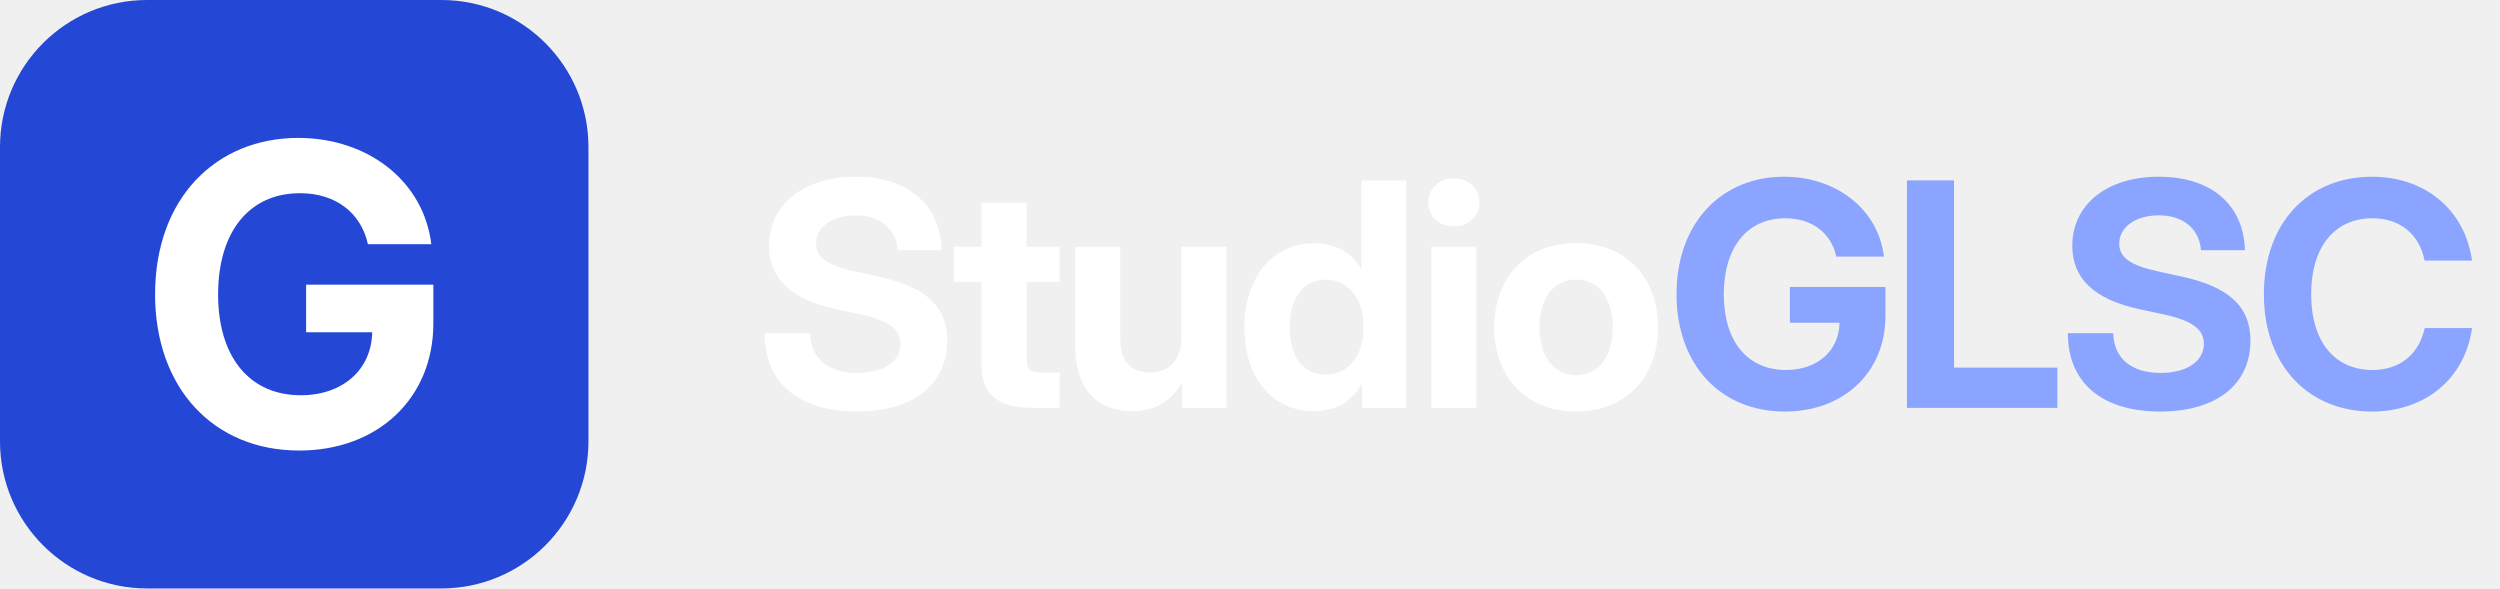
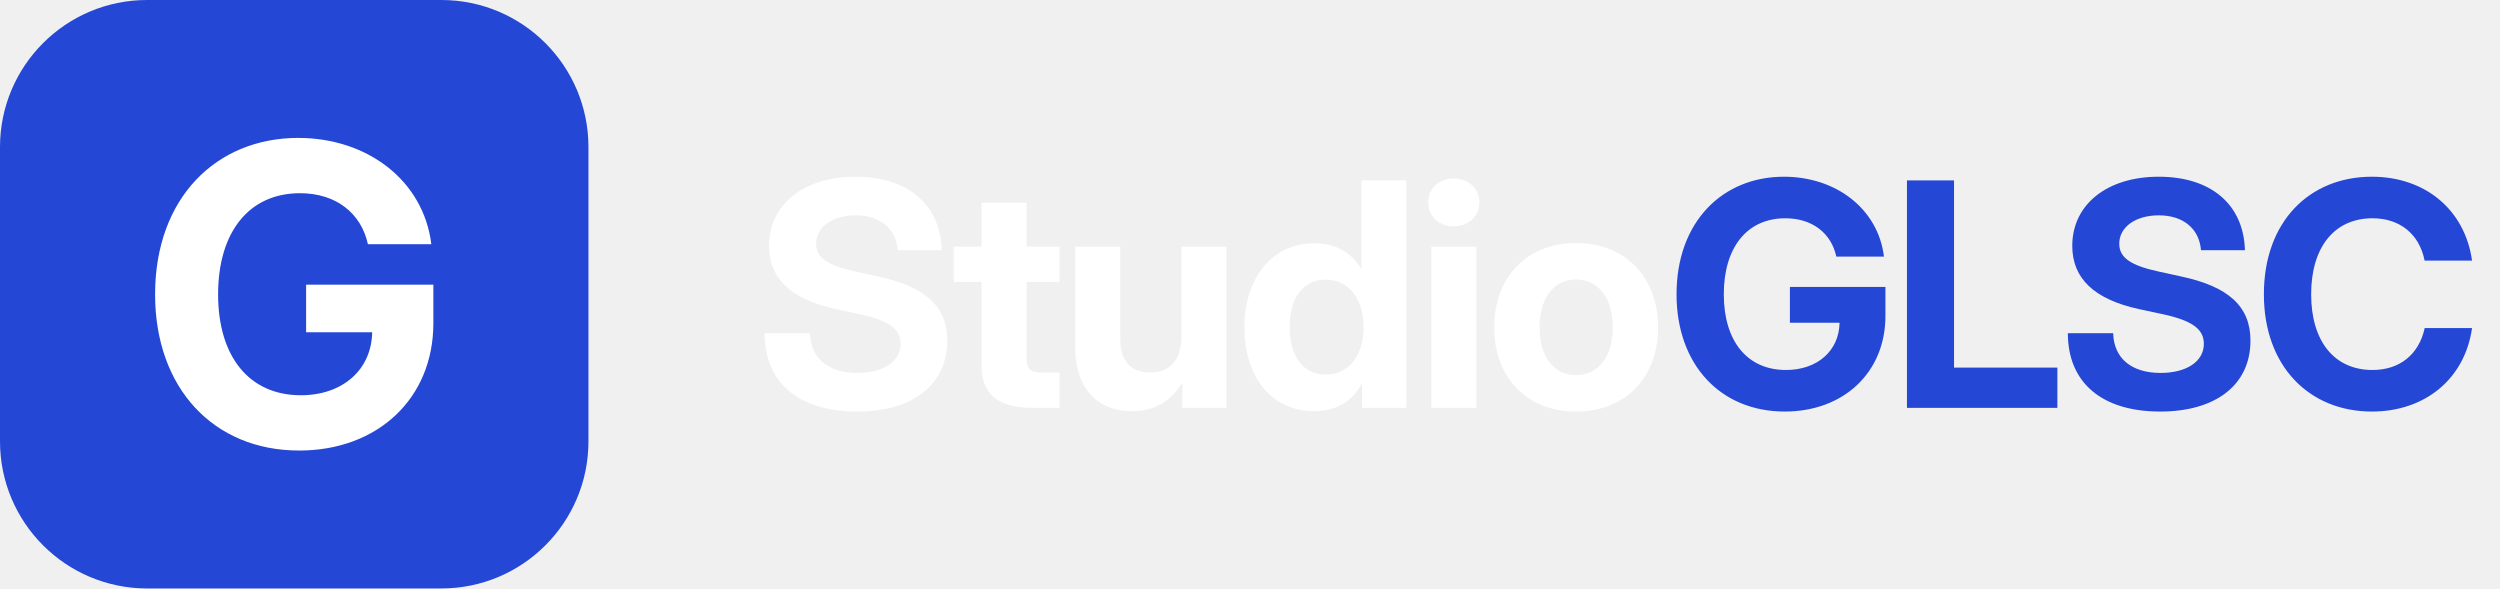
<svg xmlns="http://www.w3.org/2000/svg" viewBox="0 0 271.9 64" width="271.9" height="64" role="img" aria-label="StudioGLSC">
  <rect width="64" height="64" rx="16" fill="#2447D6" />
  <path d="M32.542 49.0C41.075 49.0 47.132 43.341 47.132 35.161V30.961H33.293V36.134H40.478C40.412 40.224 37.25 42.987 32.718 42.987C27.103 42.987 23.721 38.787 23.721 32.022C23.721 25.235 27.081 21.013 32.63 21.013C36.565 21.013 39.284 23.202 40.014 26.562H46.911C46.071 19.664 39.992 15.0 32.431 15.0C23.544 15.0 16.868 21.499 16.868 32.022C16.868 42.191 23.213 49.0 32.542 49.0Z" fill="#FFFFFF" />
  <path d="M93.21 44.76C99.3 44.76 103.02 41.82 103.02 37.05C103.02 33.34 100.68 31.16 95.4 30.05L93.02 29.53C89.99 28.87 88.76 28.02 88.76 26.5C88.76 24.69 90.53 23.42 93.06 23.42C95.71 23.42 97.46 24.87 97.64 27.21H102.42C102.27 22.23 98.73 19.22 93.04 19.22C87.41 19.22 83.64 22.25 83.64 26.74C83.64 30.28 86.02 32.56 90.92 33.62L93.52 34.18C96.66 34.86 97.95 35.79 97.95 37.39C97.95 39.31 96.08 40.56 93.24 40.56C90.07 40.56 88.16 38.96 88.09 36.24H83.16C83.16 41.62 86.86 44.76 93.21 44.76Z M115.24 26.83H111.65V22.05H106.75V26.83H103.73V30.66H106.75V39.71C106.75 42.9 108.53 44.36 112.38 44.36H115.24V40.52H113.36C112.03 40.52 111.65 40.14 111.65 38.95V30.66H115.24Z M123.1 44.72C125.63 44.72 127.4 43.6 128.58 41.6V44.36H133.38V26.83H128.5V36.57C128.5 39.3 127.09 40.51 125.06 40.51C123.02 40.51 121.84 39.26 121.84 36.9V26.83H116.94V37.8C116.94 42.23 119.37 44.72 123.1 44.72Z M142.92 44.72C145.23 44.72 147.11 43.71 148.12 41.67H148.14V44.36H152.95V19.62H148.07V29.25H148.05C146.93 27.36 145.17 26.46 142.89 26.46C138.41 26.46 135.34 30.2 135.34 35.58C135.34 41.07 138.34 44.72 142.92 44.72ZM144.19 40.74C141.81 40.74 140.27 38.86 140.27 35.58C140.27 32.29 141.81 30.41 144.19 30.41C146.66 30.41 148.3 32.46 148.3 35.58C148.3 38.71 146.66 40.74 144.19 40.74Z M155.67 44.36H160.57V26.83H155.67ZM158.11 24.62C159.72 24.62 160.9 23.51 160.9 22.01C160.9 20.52 159.72 19.41 158.11 19.41C156.5 19.41 155.33 20.52 155.33 22.01C155.33 23.51 156.5 24.62 158.11 24.62Z M171.41 44.76C176.74 44.76 180.33 41.11 180.33 35.61C180.33 30.11 176.74 26.43 171.41 26.43C166.1 26.43 162.51 30.11 162.51 35.61C162.51 41.11 166.1 44.76 171.41 44.76ZM171.41 40.79C169.04 40.79 167.44 38.86 167.44 35.61C167.44 32.34 169.05 30.4 171.41 30.4C173.79 30.4 175.4 32.34 175.4 35.61C175.4 38.86 173.8 40.79 171.41 40.79Z" fill="#FFFFFF" />
-   <path d="M194.11 44.76C200.51 44.76 205.06 40.51 205.06 34.36V31.21H194.67V35.1H200.07C200.02 38.17 197.64 40.24 194.24 40.24C190.02 40.24 187.48 37.09 187.48 32.01C187.48 26.91 190.01 23.74 194.17 23.74C197.13 23.74 199.17 25.38 199.72 27.91H204.9C204.27 22.73 199.7 19.22 194.02 19.22C187.35 19.22 182.34 24.11 182.34 32.01C182.34 39.64 187.1 44.76 194.11 44.76Z M207.4 44.36H223.76V39.98H212.52V19.62H207.4Z M234.94 44.76C241.04 44.76 244.76 41.82 244.76 37.05C244.76 33.34 242.41 31.16 237.14 30.05L234.76 29.53C231.72 28.87 230.49 28.02 230.49 26.5C230.49 24.69 232.27 23.42 234.79 23.42C237.45 23.42 239.19 24.87 239.38 27.21H244.16C244.01 22.23 240.47 19.22 234.78 19.22C229.15 19.22 225.38 22.25 225.38 26.74C225.38 30.28 227.76 32.56 232.65 33.62L235.26 34.18C238.4 34.86 239.69 35.79 239.69 37.39C239.69 39.31 237.82 40.56 234.98 40.56C231.81 40.56 229.9 38.96 229.83 36.24H224.9C224.9 41.62 228.6 44.76 234.94 44.76Z M257.97 44.76C263.76 44.76 268.08 41.19 268.86 35.68H263.71C263.08 38.58 260.96 40.24 258.04 40.24C253.82 40.24 251.36 37.04 251.36 32.01C251.36 26.94 253.84 23.74 258.04 23.74C260.97 23.74 263.12 25.42 263.7 28.34H268.86C268.08 22.81 263.76 19.22 257.97 19.22C251.16 19.22 246.22 24.11 246.22 32.01C246.22 39.86 251.18 44.76 257.97 44.76Z" fill="#8AA4FF" />
+   <path d="M194.11 44.76C200.51 44.76 205.06 40.51 205.06 34.36V31.21H194.67V35.1H200.07C200.02 38.17 197.64 40.24 194.24 40.24C190.02 40.24 187.48 37.09 187.48 32.01C187.48 26.91 190.01 23.74 194.17 23.74C197.13 23.74 199.17 25.38 199.72 27.91H204.9C204.27 22.73 199.7 19.22 194.02 19.22C187.35 19.22 182.34 24.11 182.34 32.01C182.34 39.64 187.1 44.76 194.11 44.76Z M207.4 44.36H223.76V39.98H212.52V19.62H207.4Z M234.94 44.76C241.04 44.76 244.76 41.82 244.76 37.05C244.76 33.34 242.41 31.16 237.14 30.05L234.76 29.53C231.72 28.87 230.49 28.02 230.49 26.5C230.49 24.69 232.27 23.42 234.79 23.42C237.45 23.42 239.19 24.87 239.38 27.21H244.16C244.01 22.23 240.47 19.22 234.78 19.22C229.15 19.22 225.38 22.25 225.38 26.74C225.38 30.28 227.76 32.56 232.65 33.62L235.26 34.18C238.4 34.86 239.69 35.79 239.69 37.39C239.69 39.31 237.82 40.56 234.98 40.56C231.81 40.56 229.9 38.96 229.83 36.24H224.9C224.9 41.62 228.6 44.76 234.94 44.76Z M257.97 44.76C263.76 44.76 268.08 41.19 268.86 35.68H263.71C263.08 38.58 260.96 40.24 258.04 40.24C253.82 40.24 251.36 37.04 251.36 32.01C251.36 26.94 253.84 23.74 258.04 23.74C260.97 23.74 263.12 25.42 263.7 28.34H268.86C268.08 22.81 263.76 19.22 257.97 19.22C251.16 19.22 246.22 24.11 246.22 32.01C246.22 39.86 251.18 44.76 257.97 44.76Z" fill="#2447D6" />
</svg>
